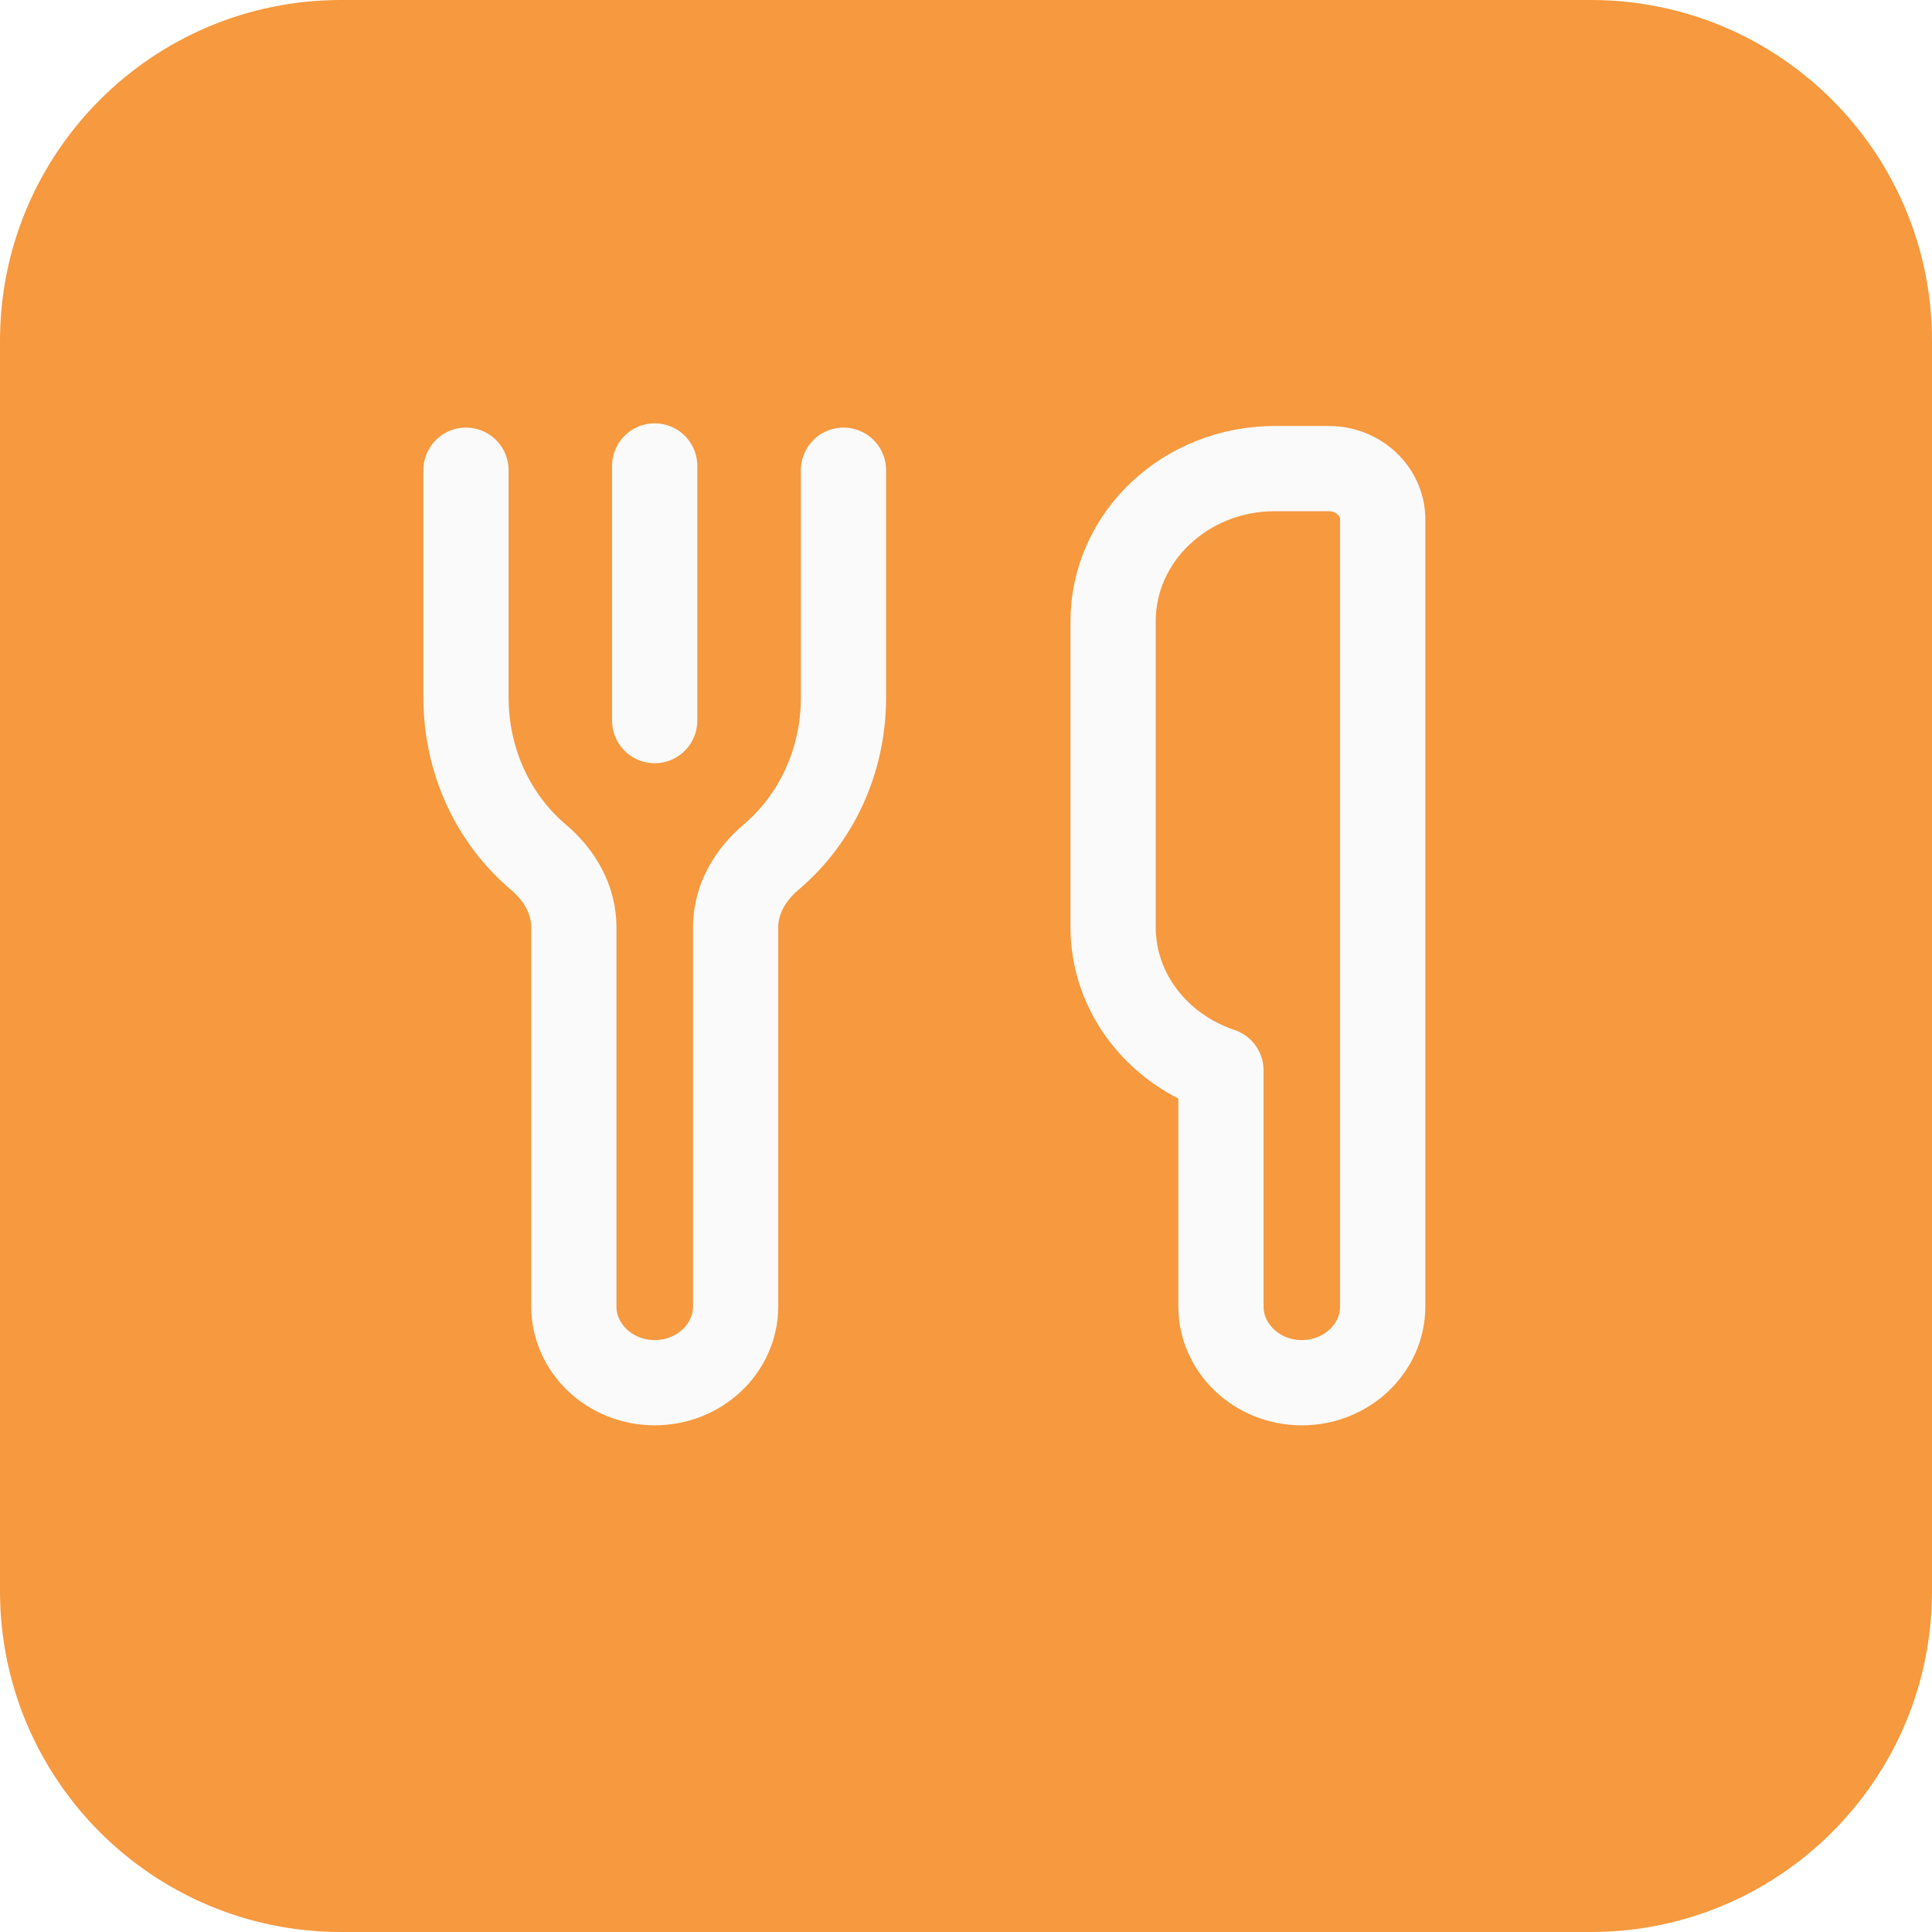
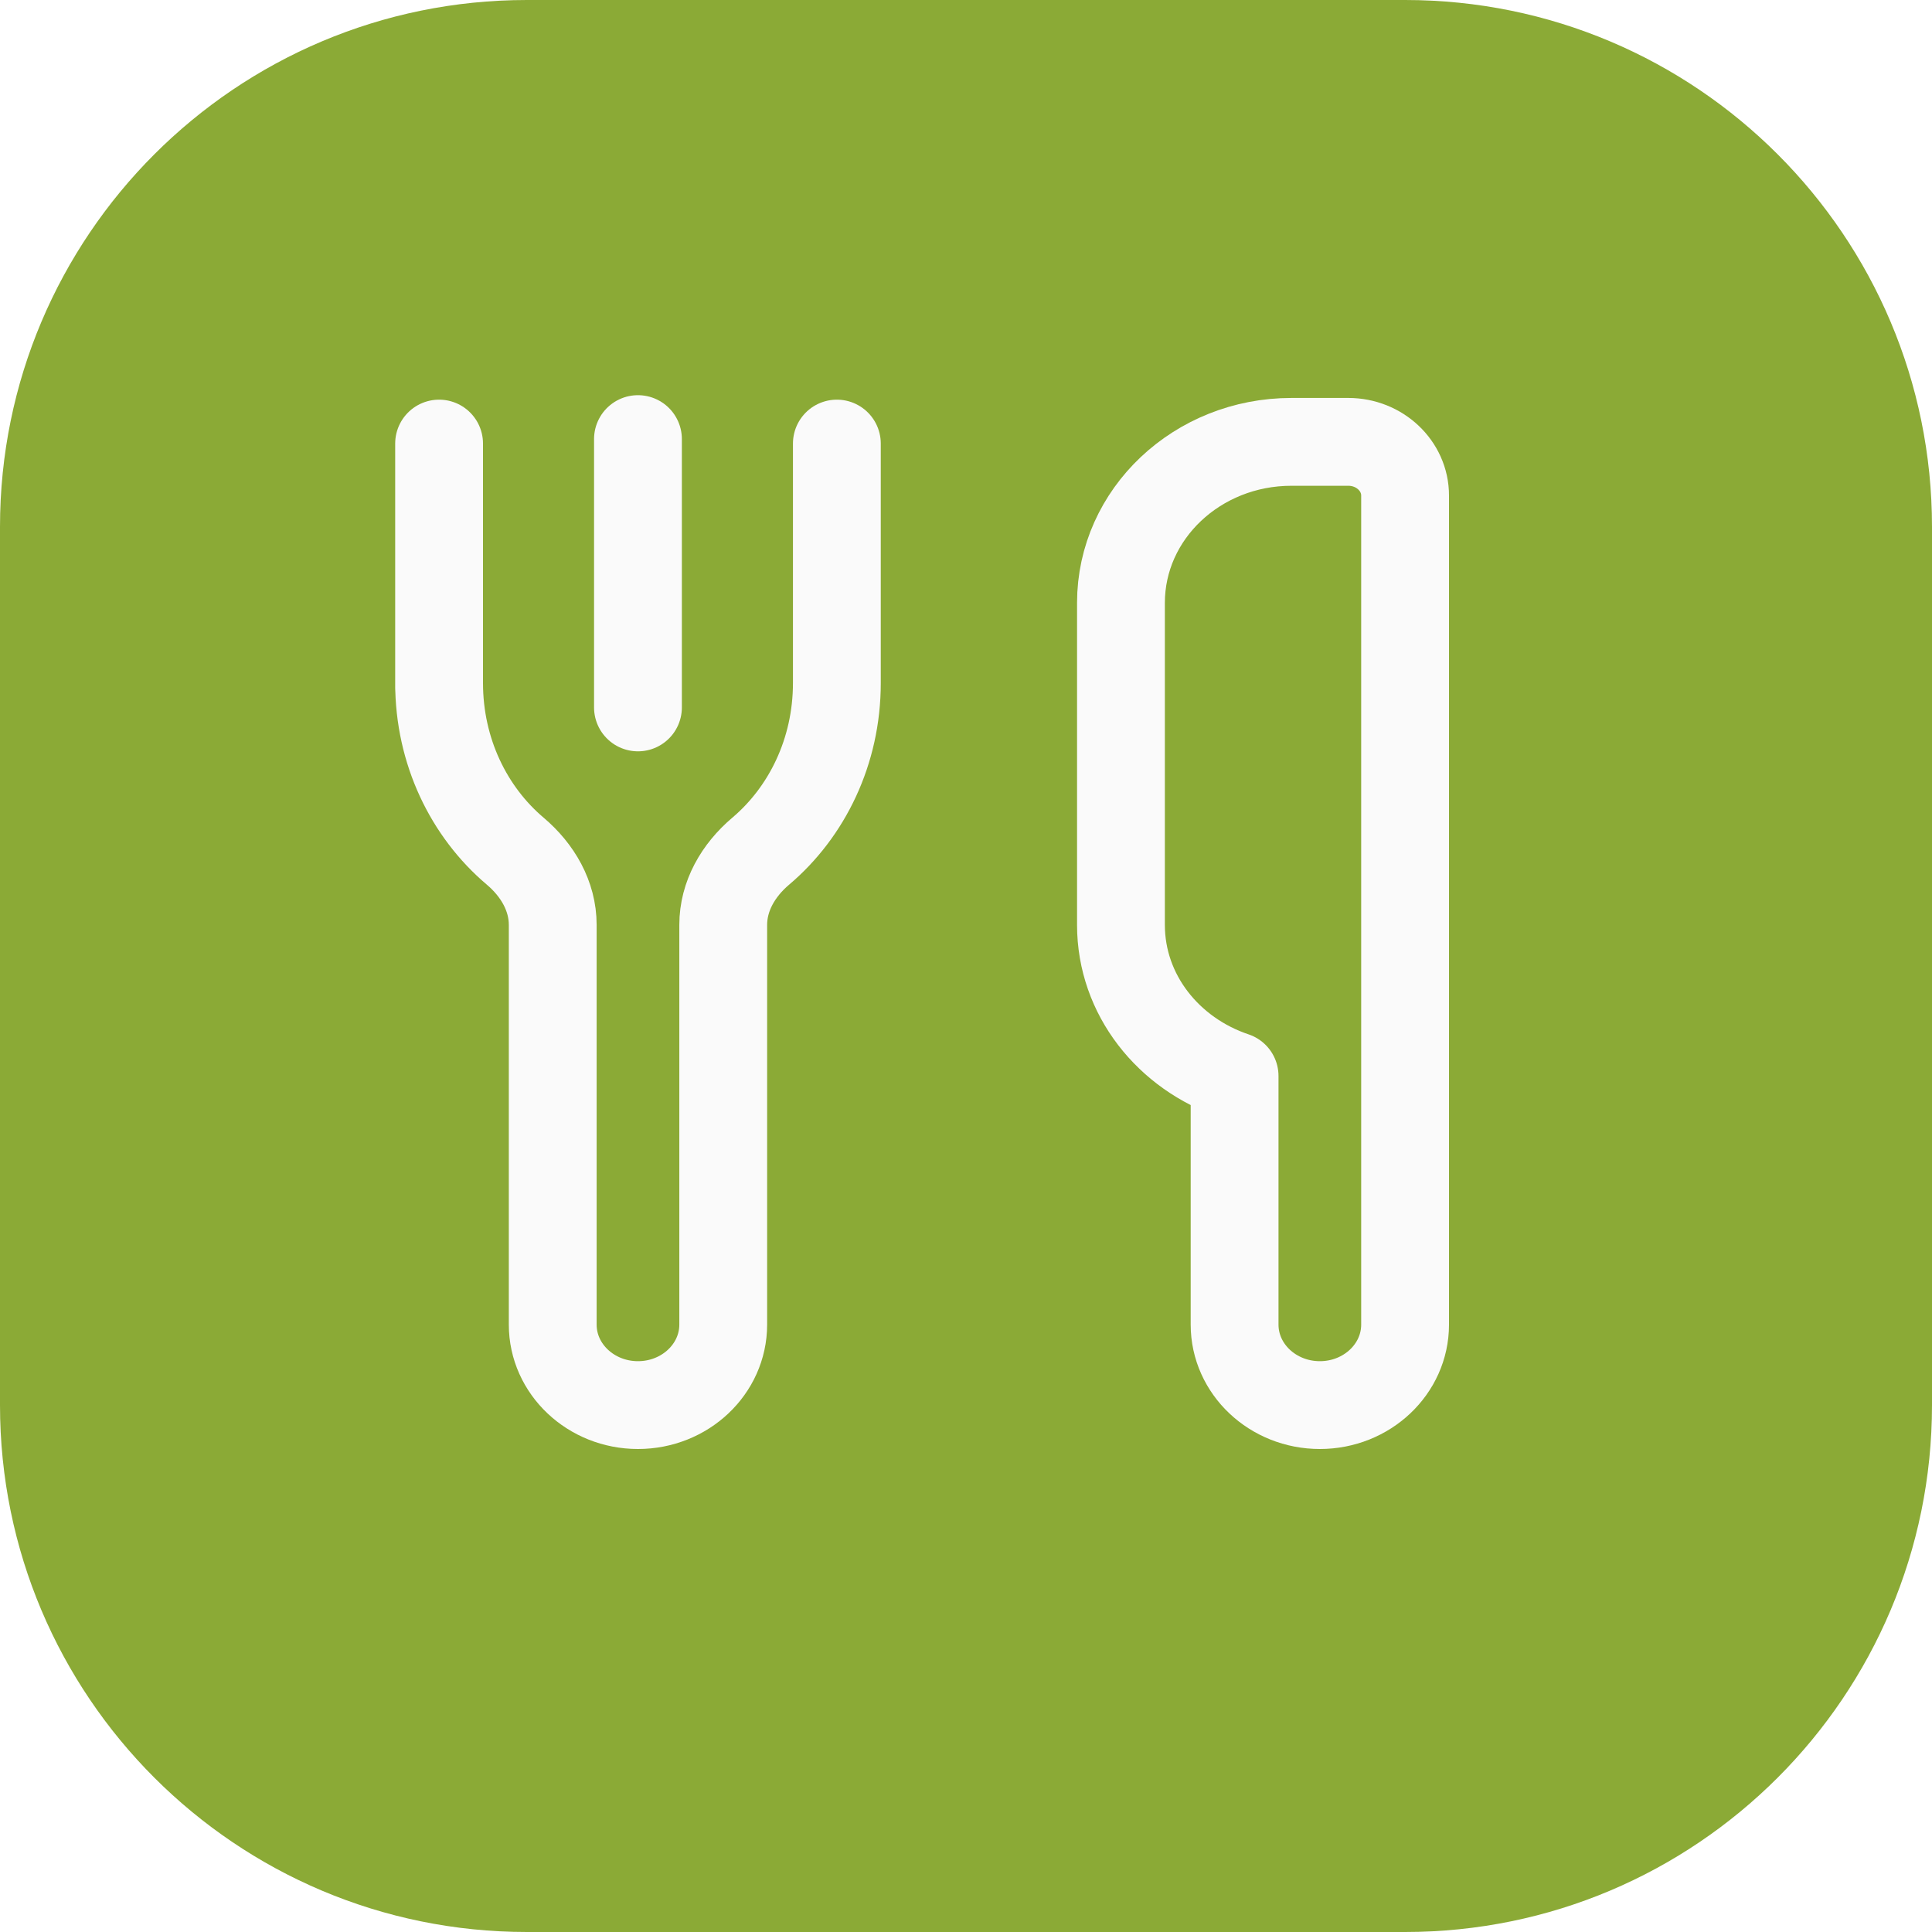
- <svg xmlns="http://www.w3.org/2000/svg" width="68" height="68" viewBox="0 0 68 68" fill="none">
-   <rect width="68" height="68" rx="12" fill="#F6993F" />
-   <path d="M16.401 16.55V24.549V24.71V24.549C16.401 26.832 17.398 28.855 18.943 30.163C19.698 30.803 20.197 31.667 20.197 32.626V45.977C20.197 47.462 21.473 48.666 23.044 48.666C24.616 48.666 25.892 47.462 25.892 45.977V32.626C25.892 31.667 26.391 30.803 27.146 30.163C28.691 28.855 29.688 26.832 29.688 24.549V16.55V24.549" stroke="#FAFAFA" stroke-width="3" stroke-linecap="round" stroke-linejoin="round" />
-   <path d="M23.043 25.363V16.4" stroke="#FAFAFA" stroke-width="3" stroke-linecap="round" stroke-linejoin="round" />
-   <path d="M48.667 18.285C48.667 17.296 47.817 16.493 46.769 16.493H44.871C41.726 16.493 39.177 18.9 39.177 21.871V32.626C39.177 34.964 40.765 36.934 42.973 37.674V45.978C42.973 47.462 44.248 48.667 45.82 48.667C47.392 48.667 48.667 47.462 48.667 45.978V38.004V18.285Z" stroke="#FAFAFA" stroke-width="3" stroke-linecap="round" stroke-linejoin="round" />
+ <svg xmlns="http://www.w3.org/2000/svg" width="44" height="44" viewBox="0 0 44 44" fill="none">
+   <rect width="44" height="44" rx="12" fill="#8BAA36" />
+   <path d="M10 10.102V15.556V15.666V15.556C10 17.113 10.679 18.492 11.733 19.384C12.248 19.82 12.588 20.41 12.588 21.064V30.167C12.588 31.179 13.458 32 14.529 32C15.601 32 16.471 31.179 16.471 30.167V21.064C16.471 20.41 16.811 19.82 17.326 19.384C18.379 18.492 19.059 17.113 19.059 15.556V10.102V15.556" stroke="#FAFAFA" stroke-width="2" stroke-linecap="round" stroke-linejoin="round" />
+   <path d="M14.529 16.111V10" stroke="#FAFAFA" stroke-width="2" stroke-linecap="round" stroke-linejoin="round" />
+   <path d="M32 11.285C32 10.611 31.42 10.063 30.706 10.063H29.412C27.267 10.063 25.529 11.705 25.529 13.73V21.063C25.529 22.657 26.613 24 28.117 24.505V30.167C28.117 31.179 28.987 32 30.059 32C31.13 32 32 31.179 32 30.167V24.73V11.285Z" stroke="#FAFAFA" stroke-width="2" stroke-linecap="round" stroke-linejoin="round" />
</svg>
